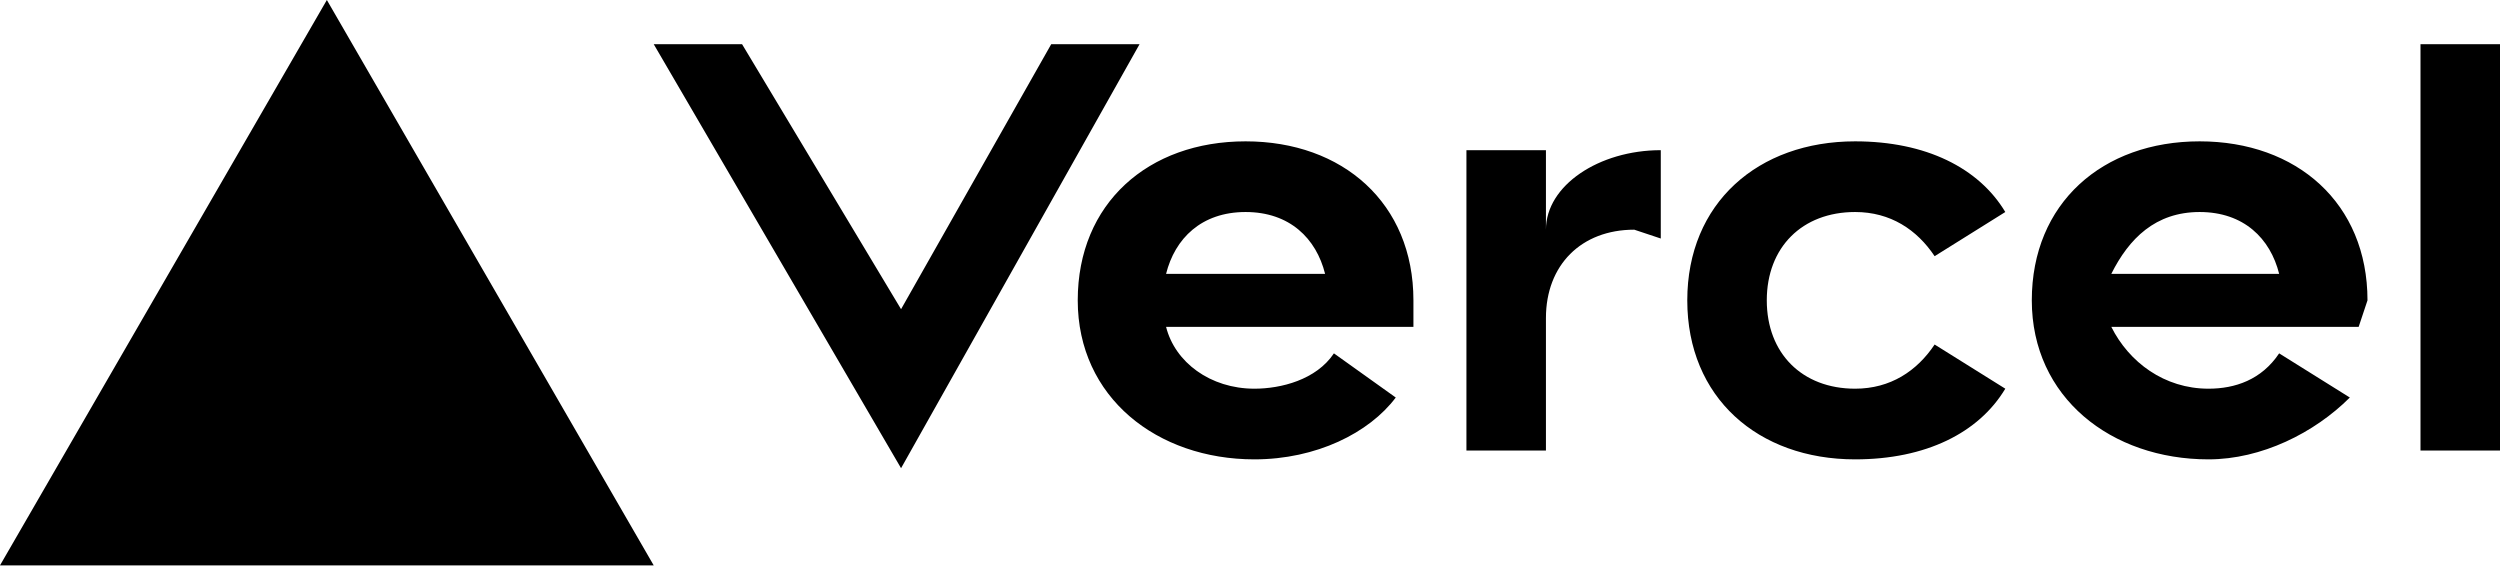
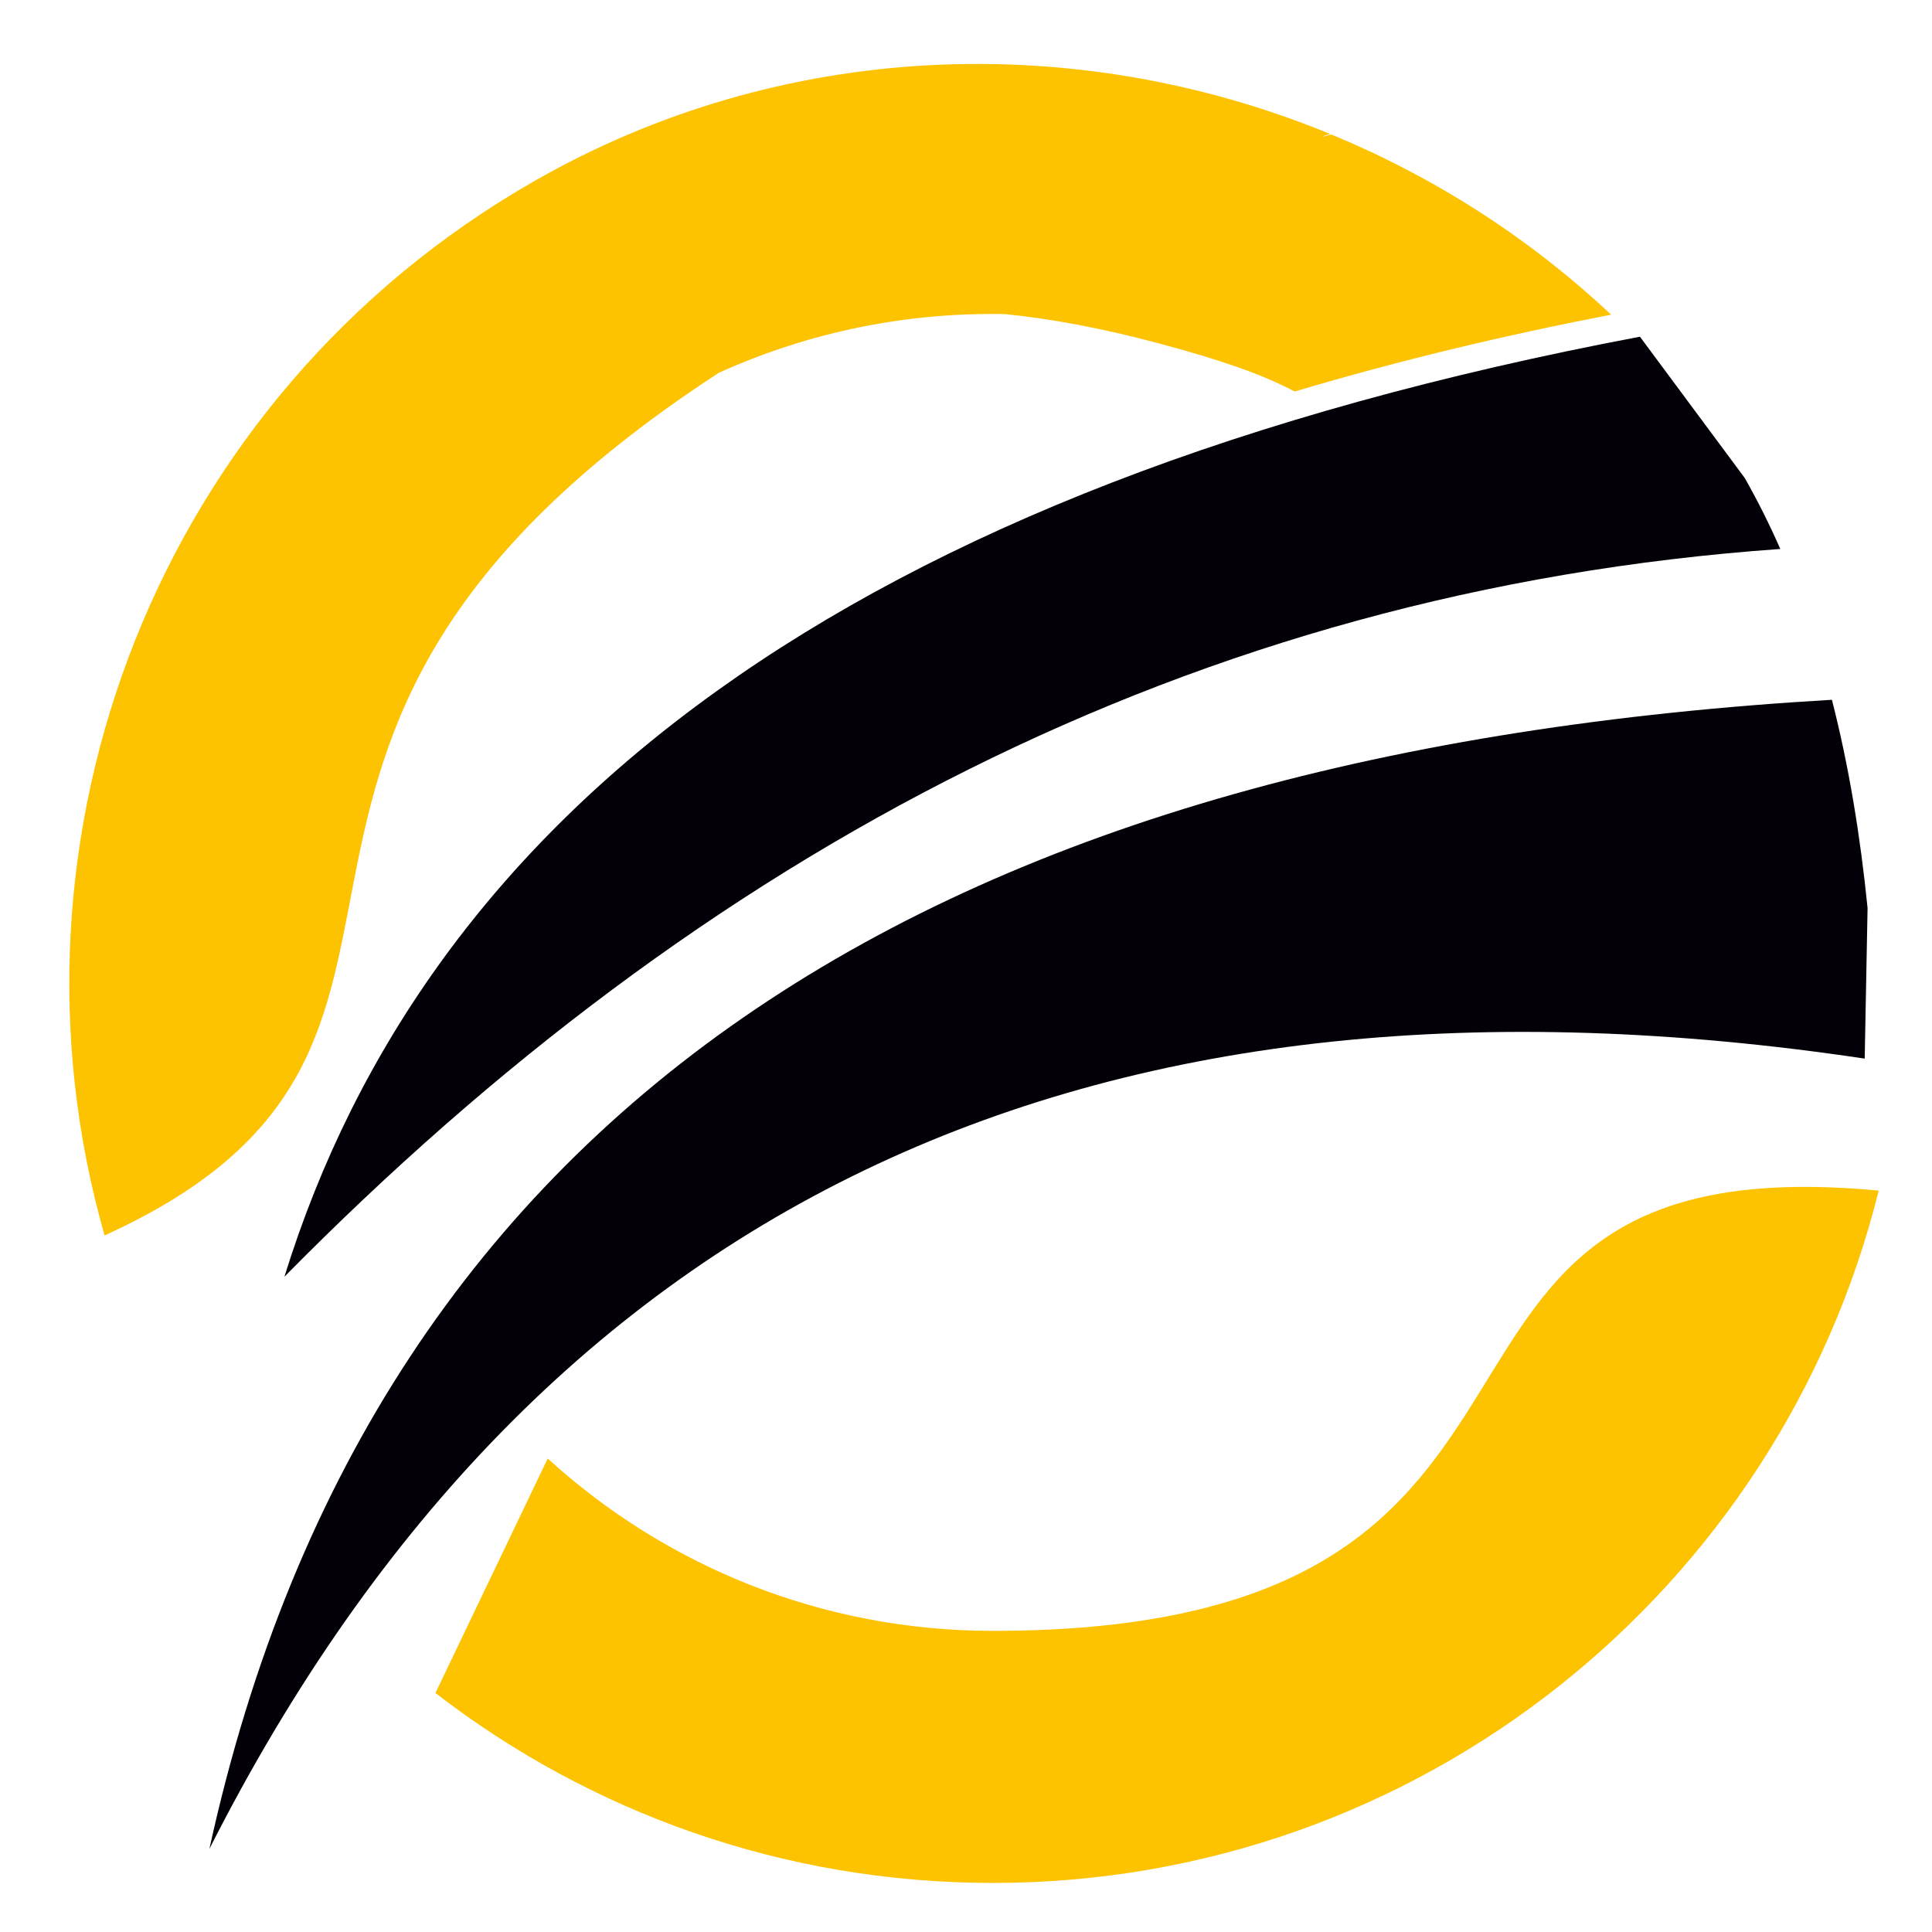
- <svg xmlns="http://www.w3.org/2000/svg" fill="none" viewBox="0 0 283 64">
-   <path fill="black" d="M141 16c-11 0-19 7-19 18s9 18 20 18c7 0 13-3 16-7l-7-5c-2 3-6 4-9 4-5 0-9-3-10-7h28v-3c0-11-8-18-19-18zm-9 15c1-4 4-7 9-7s8 3 9 7h-18zm117-15c-11 0-19 7-19 18s9 18 20 18c6 0 12-3 16-7l-8-5c-2 3-5 4-8 4-5 0-9-3-11-7h28l1-3c0-11-8-18-19-18zm-10 15c2-4 5-7 10-7s8 3 9 7h-19zm-39 3c0 6 4 10 10 10 4 0 7-2 9-5l8 5c-3 5-9 8-17 8-11 0-19-7-19-18s8-18 19-18c8 0 14 3 17 8l-8 5c-2-3-5-5-9-5-6 0-10 4-10 10zm83-29v46h-9V5h9zM37 0l37 64H0L37 0zm92 5-27 48L74 5h10l18 30 17-30h10zm59 12v10l-3-1c-6 0-10 4-10 10v15h-9V17h9v9c0-5 6-9 13-9z" />
+ <svg xmlns="http://www.w3.org/2000/svg" xmlns:ns1="https://boxy-svg.com" viewBox="0 0 500 500" width="500px" height="500px">
+   <defs>
+     <ns1:export>
+       <ns1:file format="webp" excluded="true" />
+       <ns1:file format="svg" />
+     </ns1:export>
+   </defs>
+   <g id="katman_1">
+     <g transform="matrix(2.967924, 0, 0, 2.967924, -194.2605, -291.3351)" style="">
+       <path class="st0" d="M 229.273 201.981 C 220.673 236.651 189.353 262.351 152.023 262.351 C 133.723 262.351 116.873 256.171 103.423 245.791 L 113.213 225.341 C 123.453 234.681 137.073 240.371 152.023 240.371 C 209.273 240.381 182.313 197.531 229.273 201.981" style="clip-rule: evenodd; fill: rgb(253, 194, 0); fill-rule: evenodd;" />
+       <path class="st0" d="M 178.353 132.301 C 175.393 130.741 171.693 129.491 166.523 128.111 C 161.503 126.761 157.063 125.951 153.103 125.551 C 144.713 125.381 136.193 127.031 128.143 130.661 C 78.063 163.301 111.603 189.051 74.573 205.891 C 64.643 171.151 79.173 132.821 111.923 114.021 C 133.633 101.551 159.343 100.751 181.433 109.841 C 180.503 110.131 180.463 110.171 181.553 109.891 C 190.433 113.561 198.733 118.831 205.943 125.601 C 196.773 127.371 187.493 129.571 178.353 132.301" style="clip-rule: evenodd; fill: rgb(253, 194, 0); fill-rule: evenodd;" />
+       <path class="st1" d="M 83.713 259.381 C 98.173 193.281 149.073 163.621 225.193 159.181 C 226.683 164.991 227.673 171.071 228.303 177.341 L 228.053 190.471 C 161.763 180.571 112.783 201.981 83.713 259.381" style="clip-rule: evenodd; fill: rgb(4, 0, 7); fill-rule: evenodd;" />
+       <path class="st1" d="M 90.253 209.491 C 102.673 169.431 139.003 140.651 208.453 127.521 L 217.593 139.841 C 218.733 141.851 219.763 143.911 220.693 146.031 C 169.463 149.651 126.733 172.481 90.253 209.491" style="clip-rule: evenodd; fill: rgb(4, 0, 7); fill-rule: evenodd;" />
+     </g>
+   </g>
</svg>
